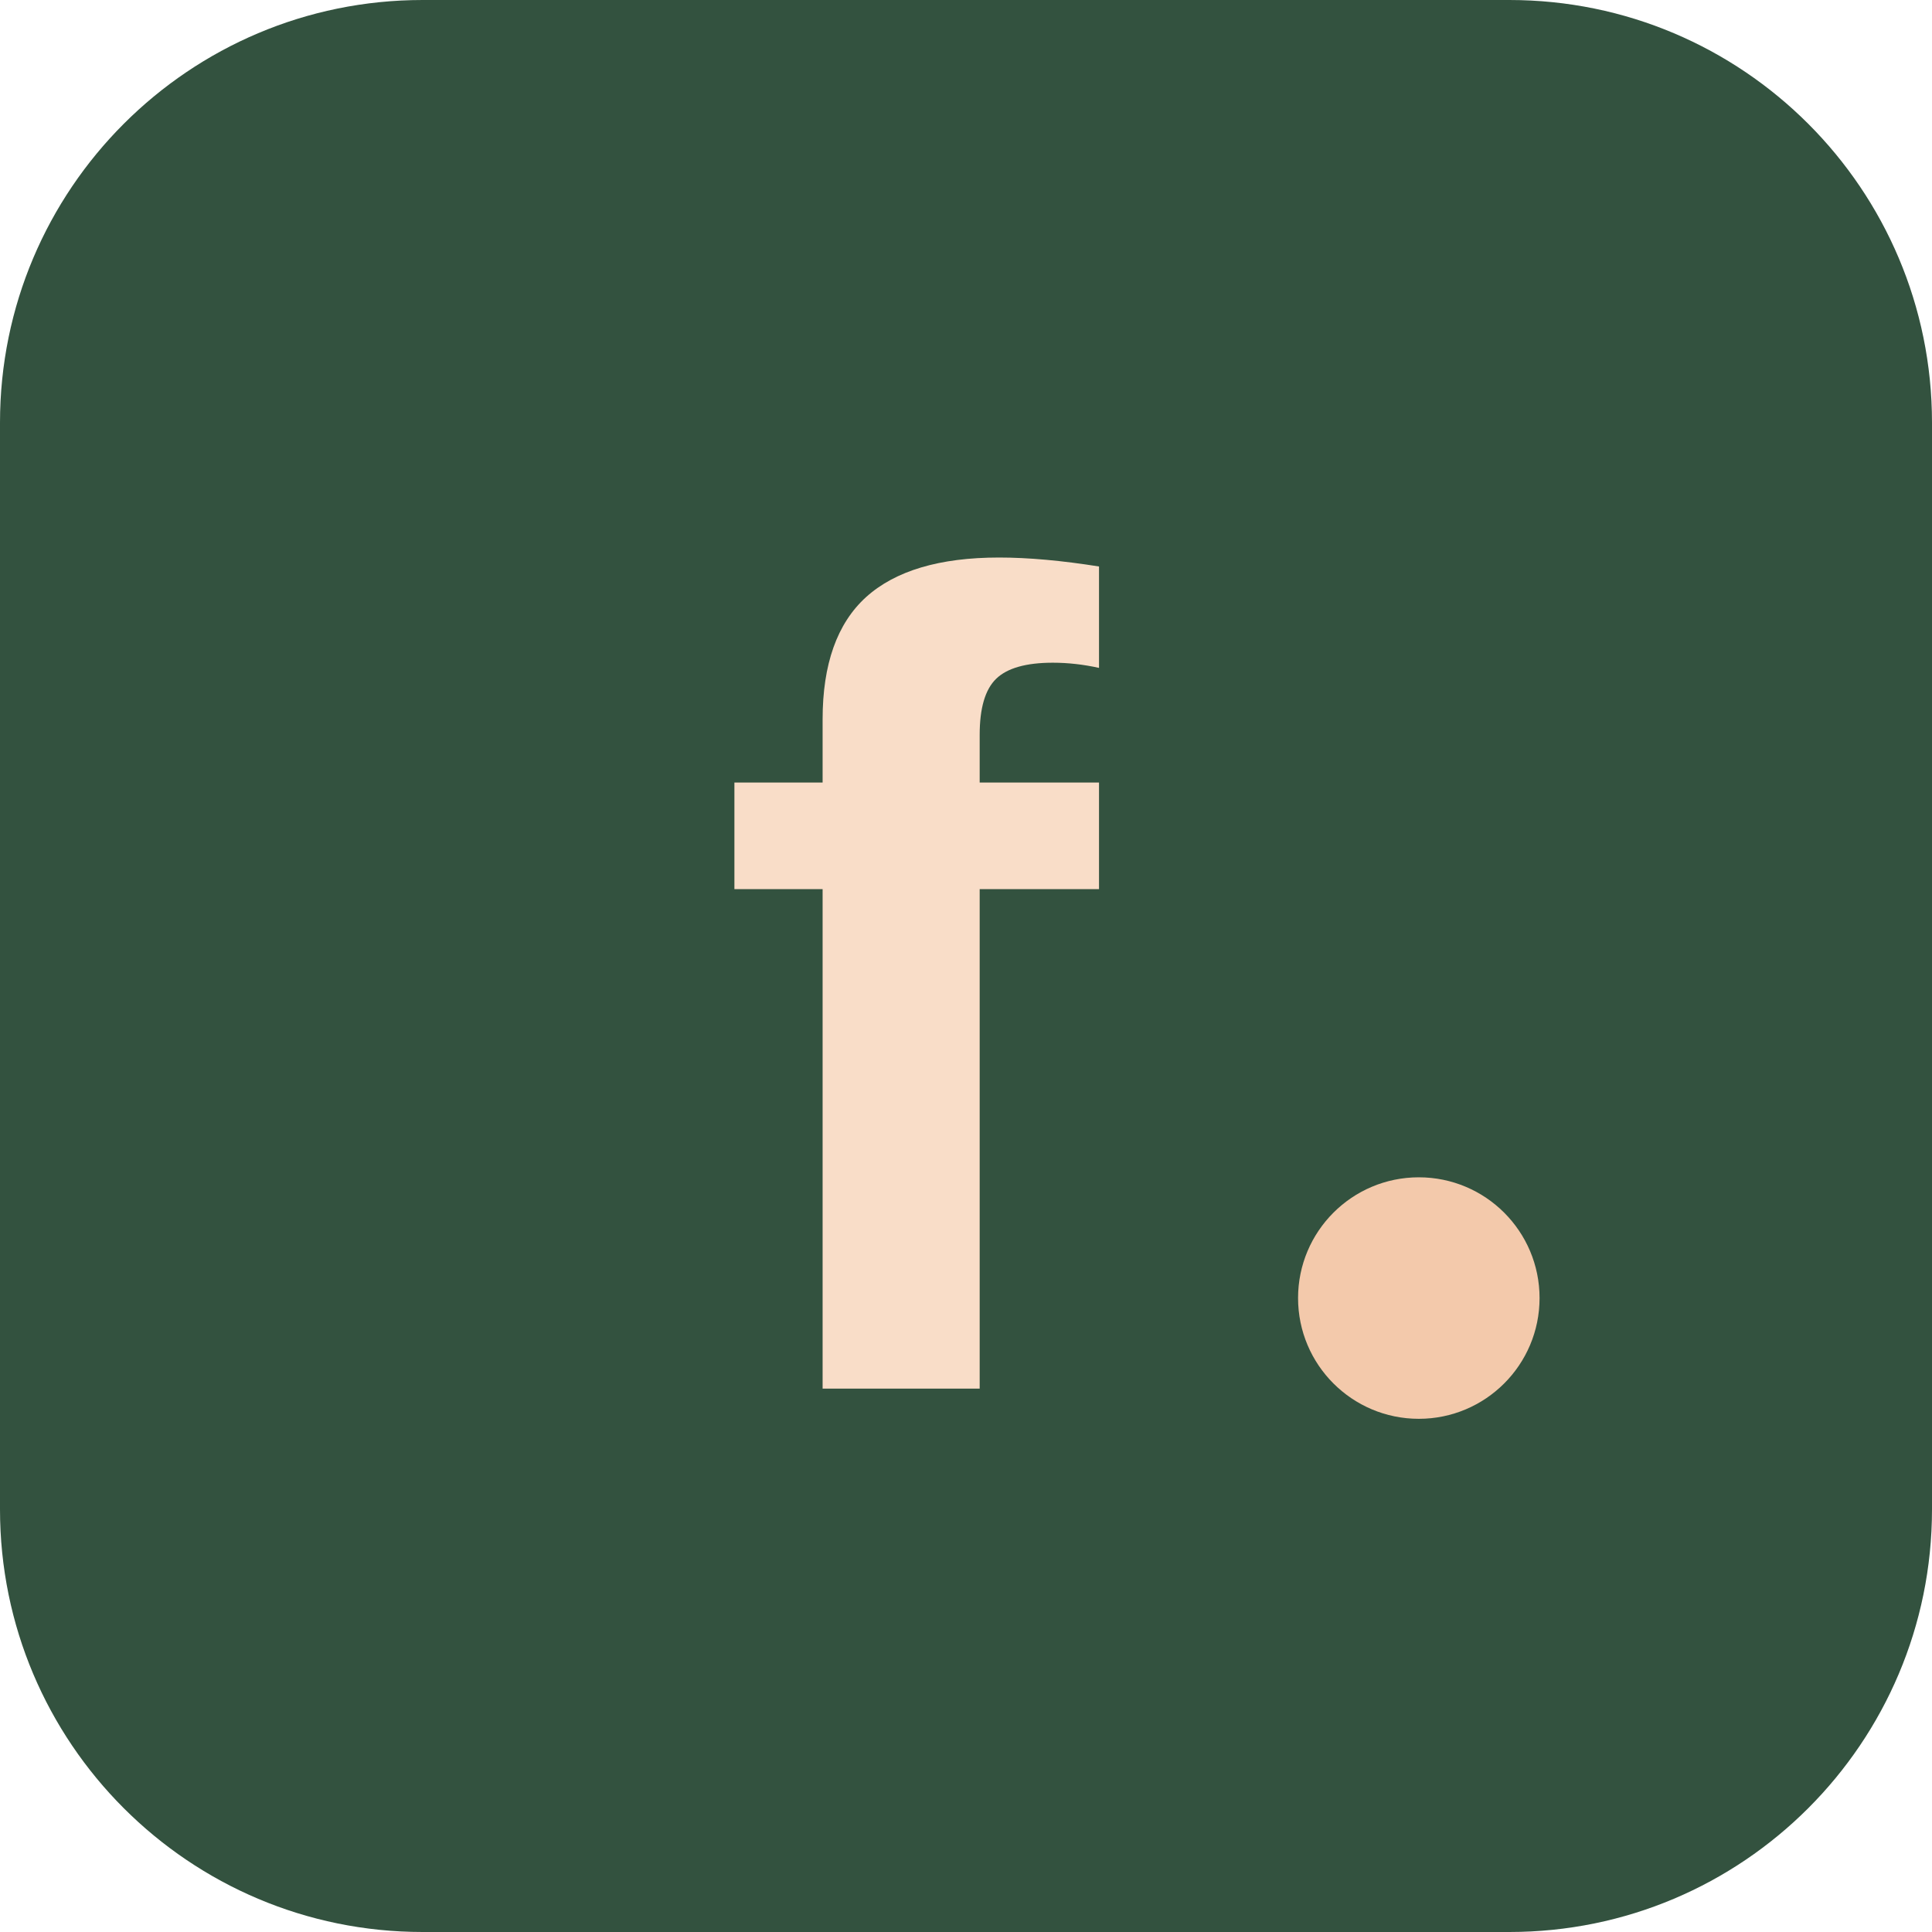
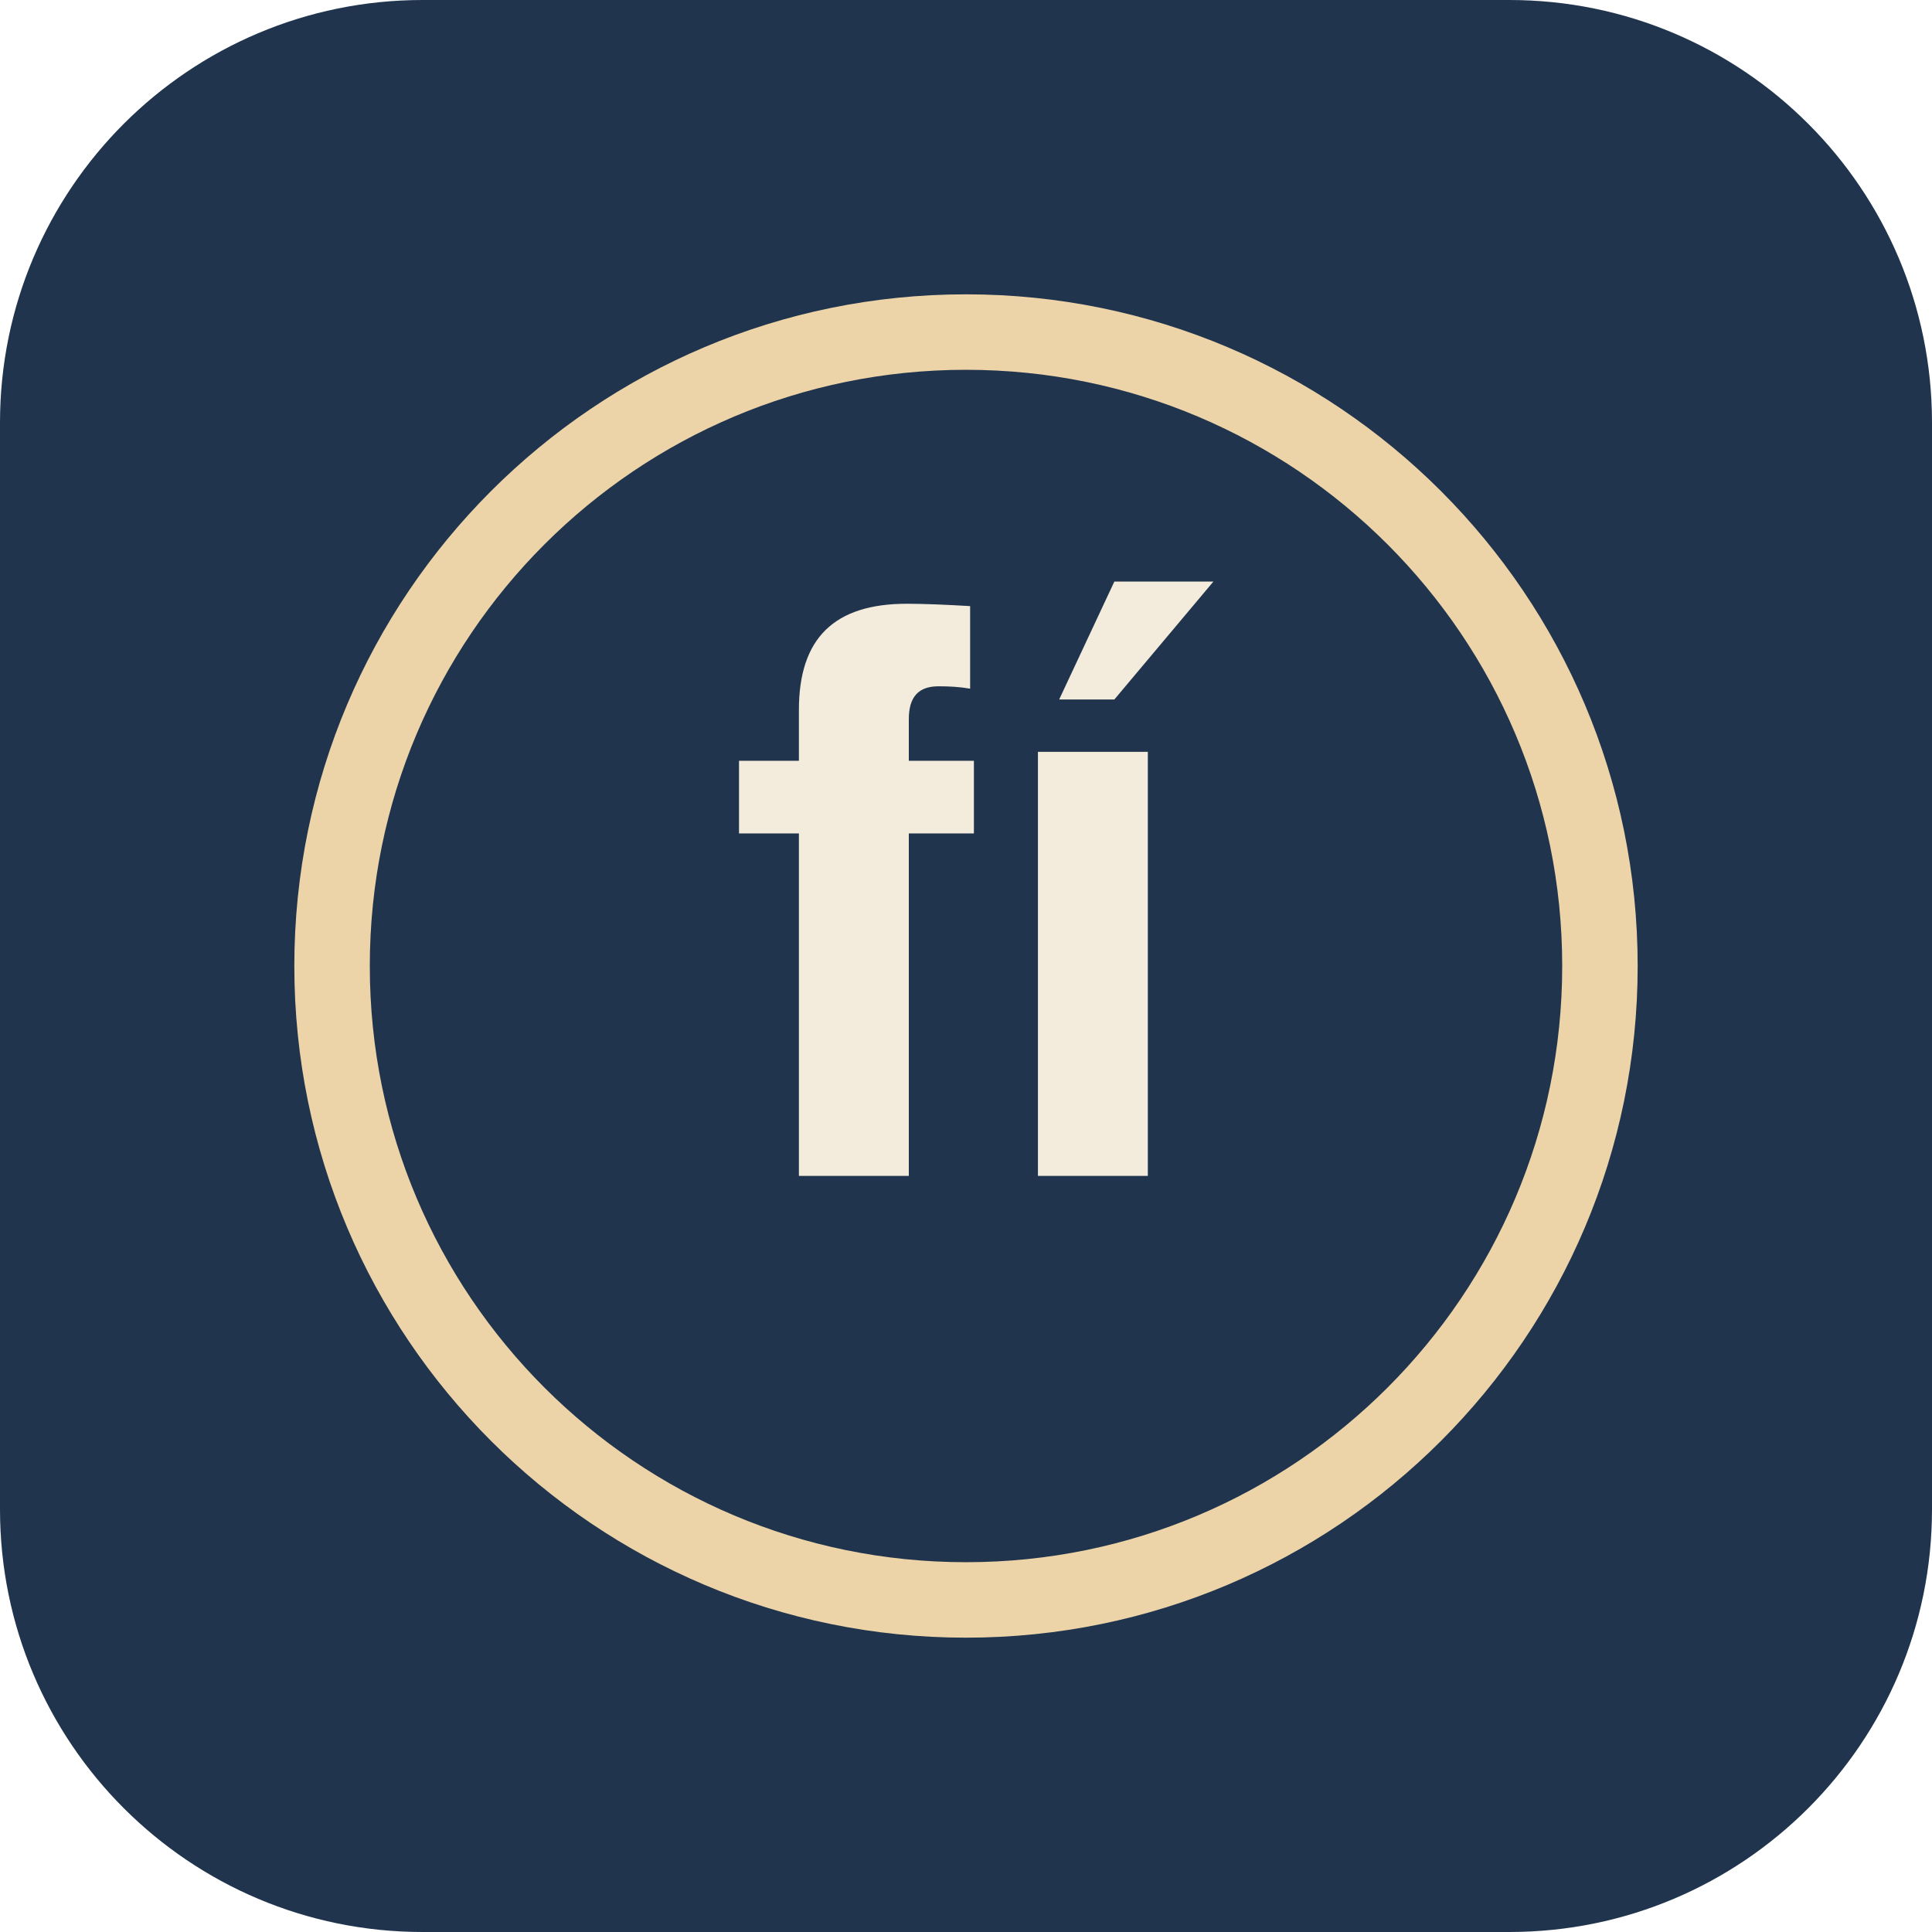
- <svg xmlns="http://www.w3.org/2000/svg" viewBox="0 0 64 64">
-   <rect width="64" height="64" rx="14" fill="#33523f" />
-   <text x="30" y="46" font-family="Poppins, Futura, 'Century Gothic', Arial, sans-serif" font-size="38" font-weight="600" text-anchor="middle" fill="#f9ddc8">f</text>
-   <circle cx="47" cy="43" r="4" fill="#f3c9ab" />
+ <svg xmlns="http://www.w3.org/2000/svg" viewBox="0 0 64 64" width="64" height="64">
+   <rect width="64" height="64" rx="14" fill="#20344d" />
+   <circle cx="32" cy="32" r="21" fill="none" stroke="#ecd4a8" stroke-width="2.5" />
+   <text x="32" y="33" text-anchor="middle" dominant-baseline="central" font-family="Poppins, 'Segoe UI', Helvetica, Arial, sans-serif" font-size="26" font-weight="600" fill="#f3ecdc">fí</text>
</svg>
